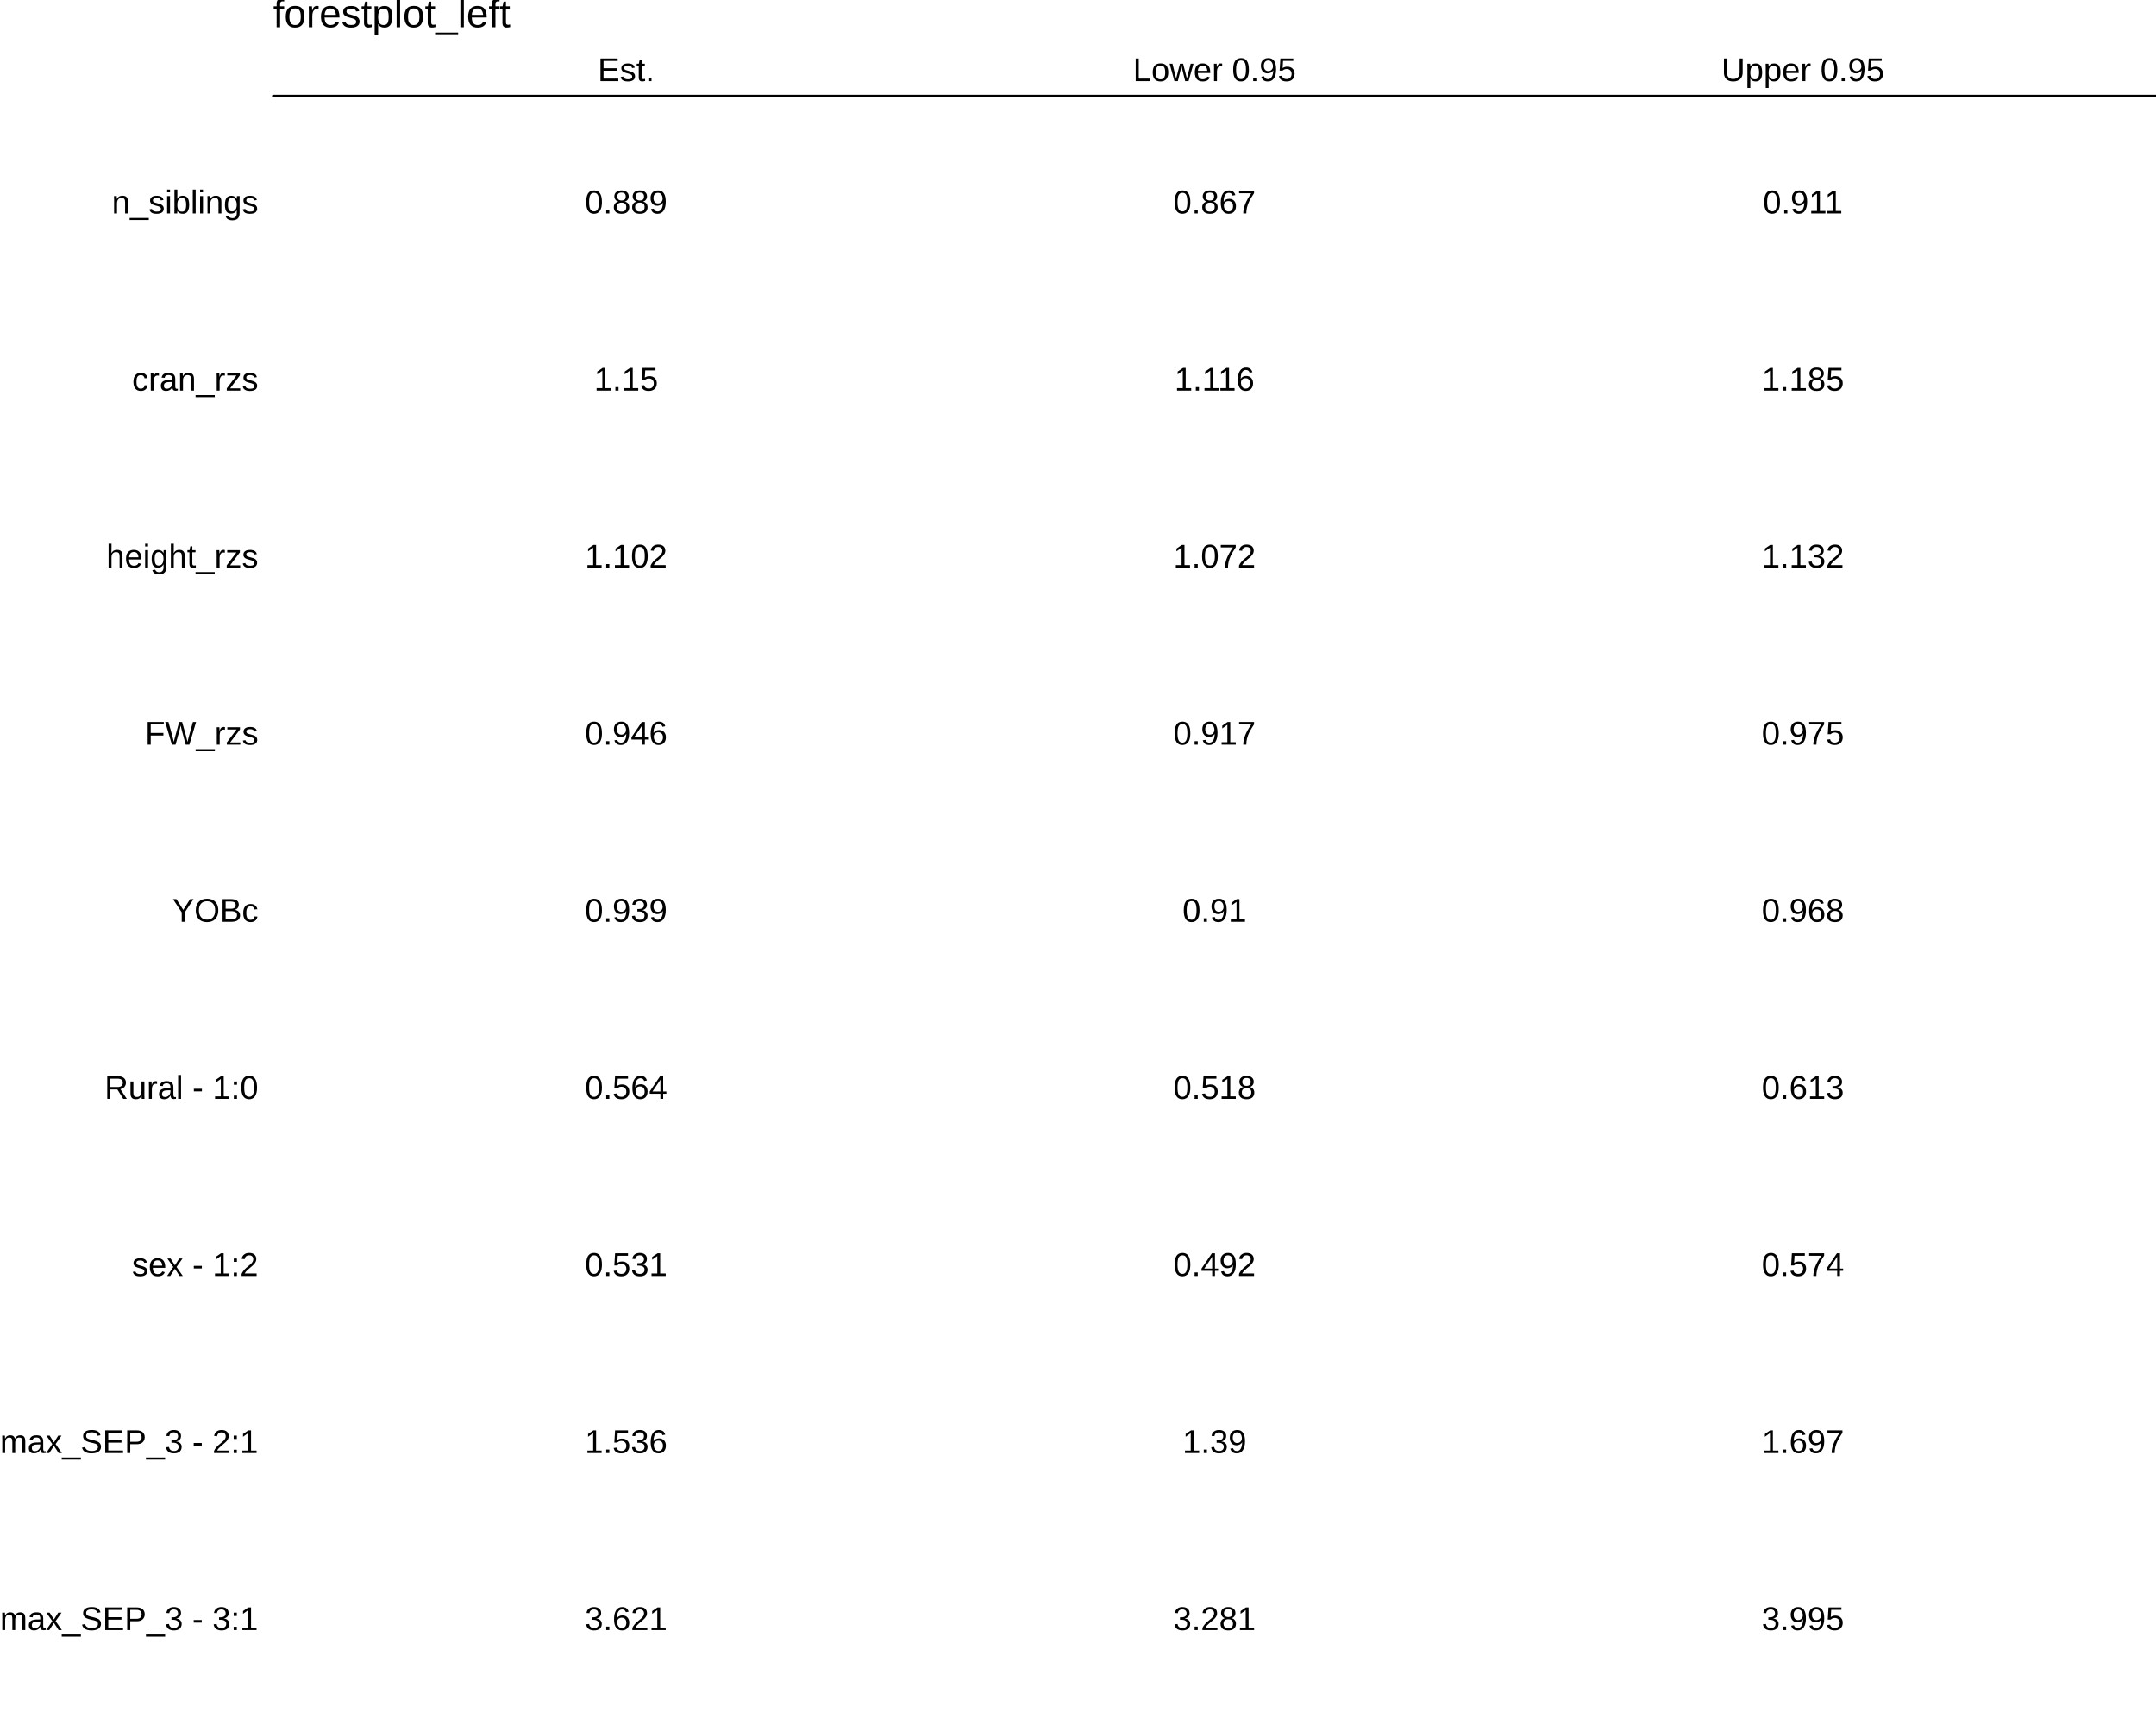
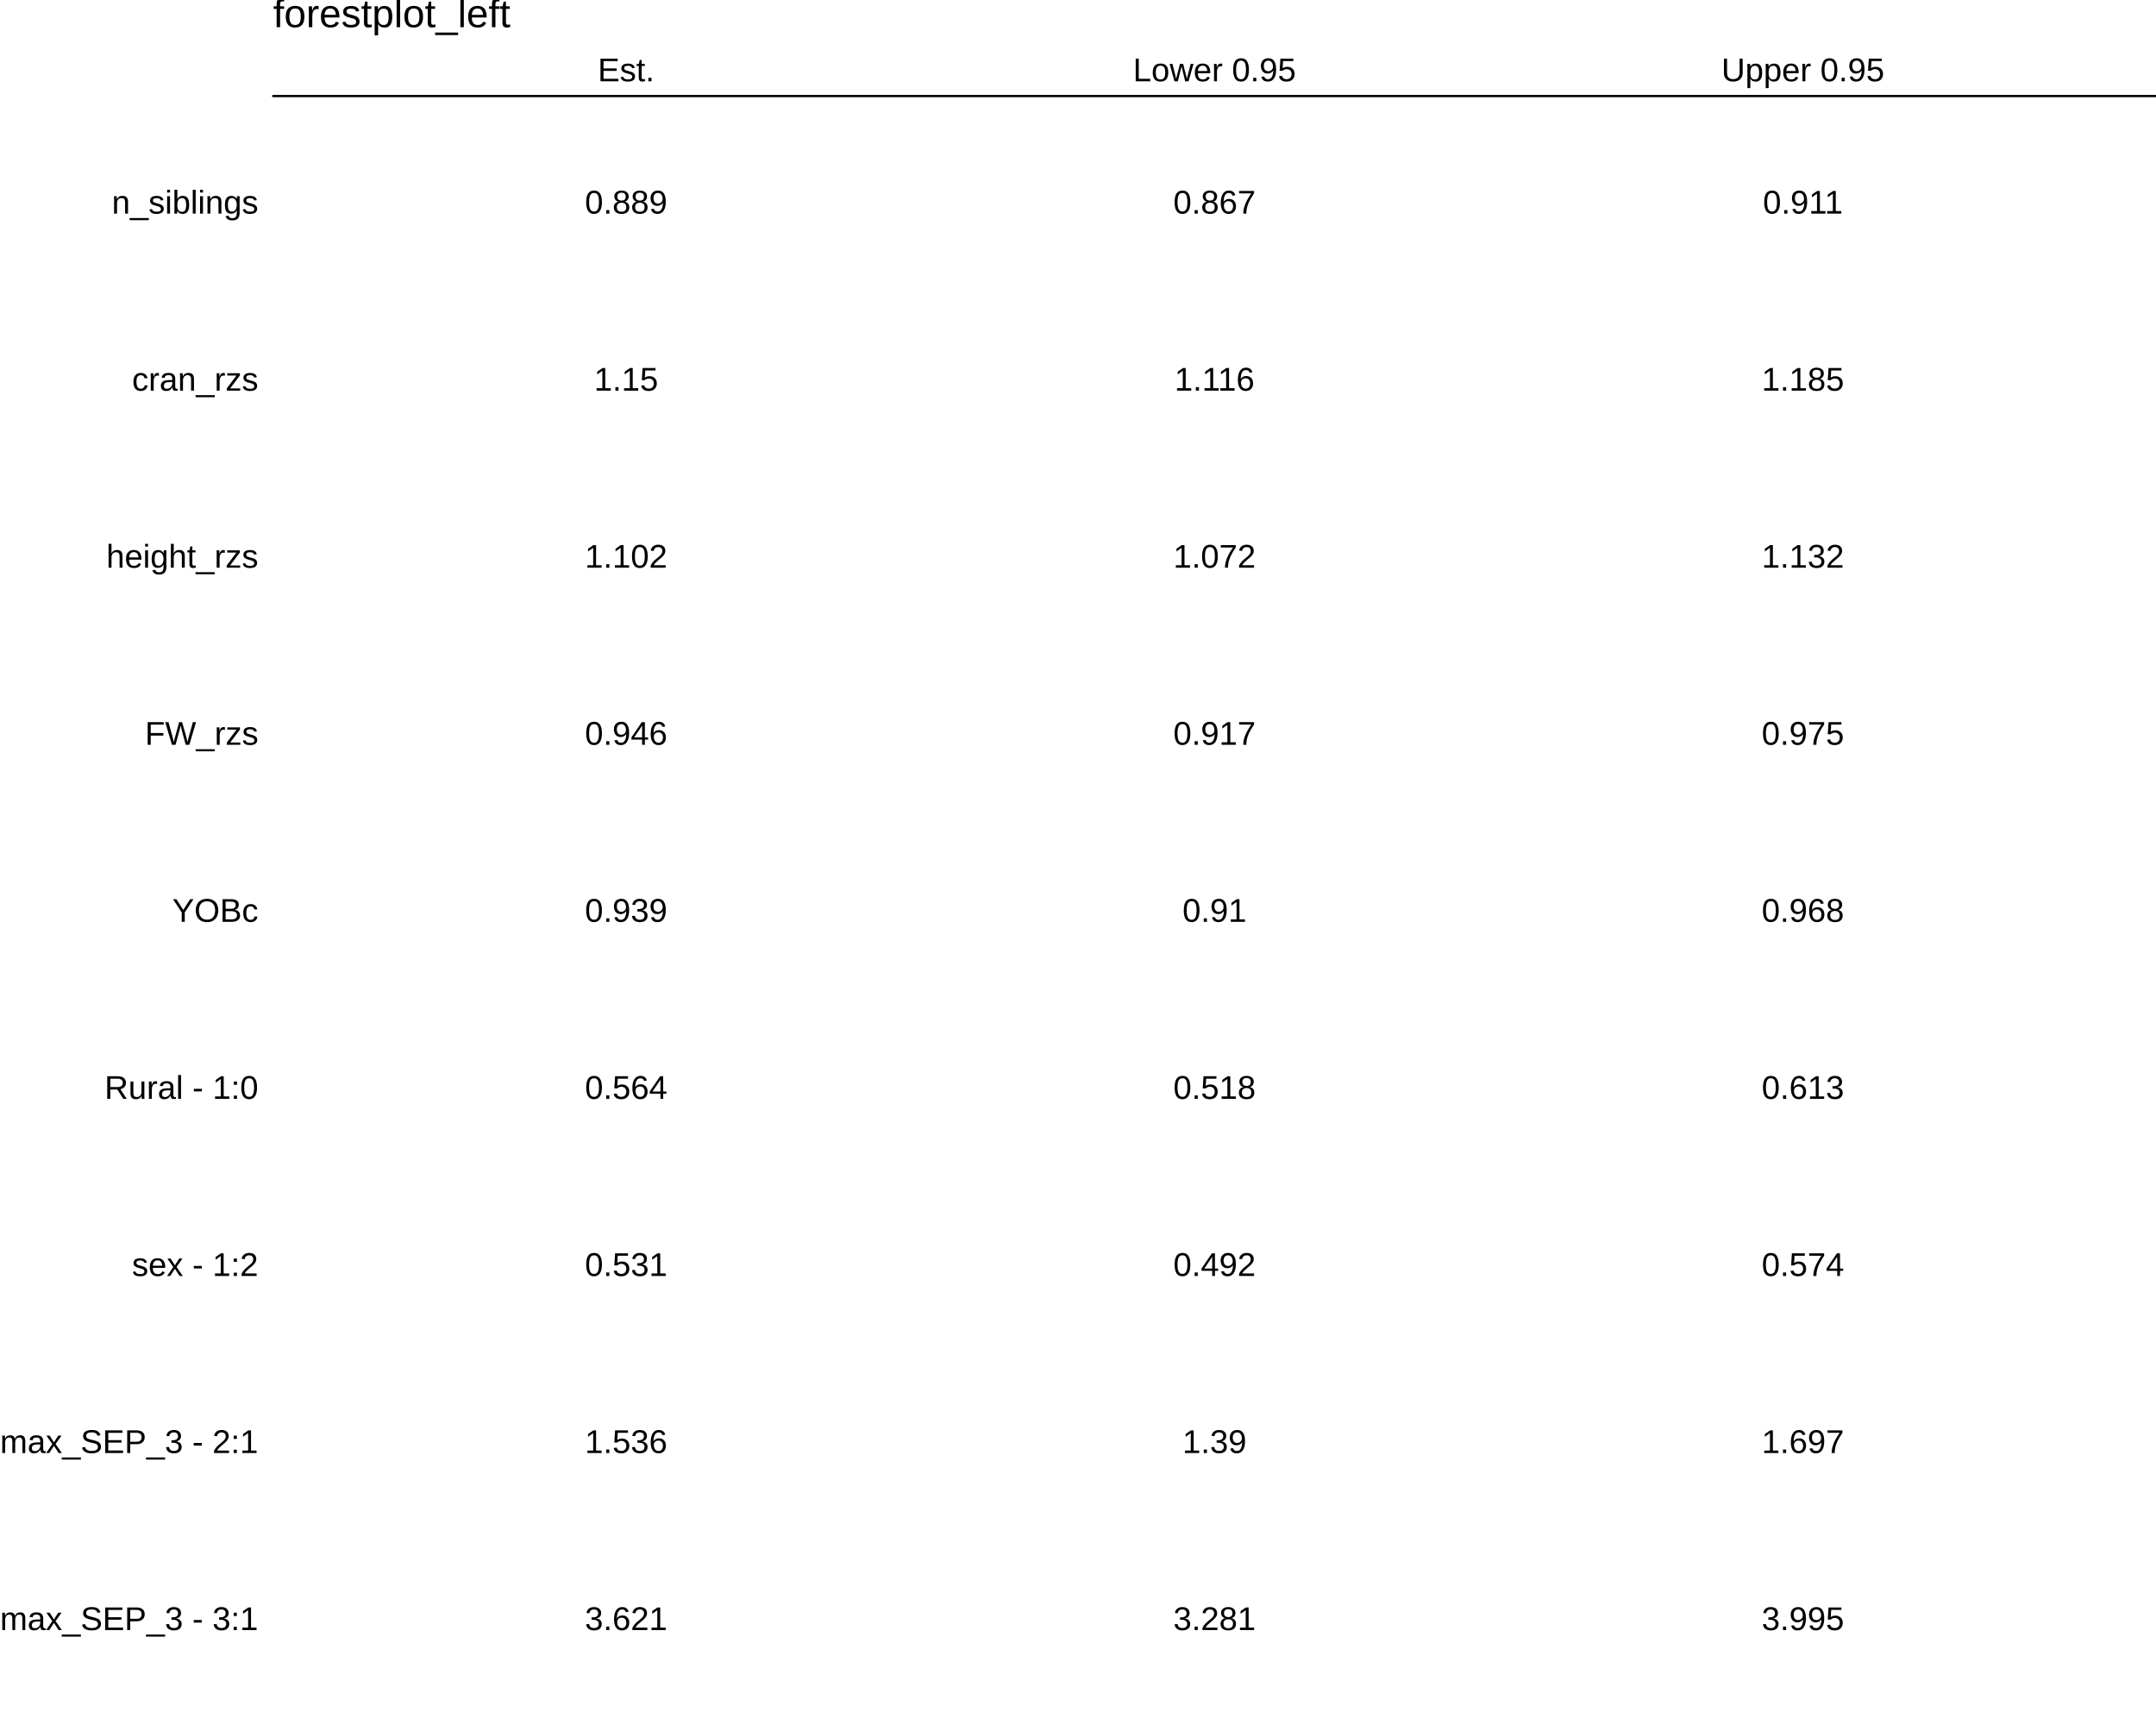
<svg xmlns="http://www.w3.org/2000/svg" viewBox="0 0 720.00 576.00">
  <defs>
    <style type="text/css">
    line, polyline, polygon, path, rect, circle {
      fill: none;
      stroke: #000000;
      stroke-linecap: round;
      stroke-linejoin: round;
      stroke-miterlimit: 10.00;
    }
  </style>
  </defs>
  <rect width="100%" height="100%" style="stroke: none; fill: #FFFFFF;" />
  <rect x="0.00" y="0.00" width="720.00" height="576.00" style="stroke-width: 1.07; stroke: #FFFFFF; fill: #FFFFFF;" />
  <defs>
-     <clipPath id="cpOTEuMjF8NzIwLjAwfDU3Ni4wMHwzMi4wMg==">
-       <rect x="91.21" y="32.02" width="628.79" height="543.98" />
+     <clipPath id="cpOTEuMjF8NzIwLjAwfDU3Ni4wMHwzMi4wNw==">
+       <rect x="91.21" y="32.07" width="628.79" height="543.93" />
    </clipPath>
  </defs>
-   <g clip-path="url(#cpOTEuMjF8NzIwLjAwfDU3Ni4wMHwzMi4wMg==)">
-     <text x="195.33" y="71.28" style="font-size: 11.00px; font-family: Liberation Sans;" textLength="27.56px" lengthAdjust="spacingAndGlyphs">0.889</text>
+   <g clip-path="url(#cpOTEuMjF8NzIwLjAwfDU3Ni4wMHwzMi4wNw==)">
+     <text x="195.33" y="71.32" style="font-size: 11.00px; font-family: Liberation Sans;" textLength="27.56px" lengthAdjust="spacingAndGlyphs">0.889</text>
  </g>
-   <g clip-path="url(#cpOTEuMjF8NzIwLjAwfDU3Ni4wMHwzMi4wMg==)">
-     <text x="198.39" y="130.41" style="font-size: 11.00px; font-family: Liberation Sans;" textLength="21.44px" lengthAdjust="spacingAndGlyphs">1.15</text>
+   <g clip-path="url(#cpOTEuMjF8NzIwLjAwfDU3Ni4wMHwzMi4wNw==)">
+     <text x="198.39" y="130.45" style="font-size: 11.00px; font-family: Liberation Sans;" textLength="21.44px" lengthAdjust="spacingAndGlyphs">1.15</text>
  </g>
-   <g clip-path="url(#cpOTEuMjF8NzIwLjAwfDU3Ni4wMHwzMi4wMg==)">
-     <text x="195.33" y="189.53" style="font-size: 11.00px; font-family: Liberation Sans;" textLength="27.56px" lengthAdjust="spacingAndGlyphs">1.102</text>
+   <g clip-path="url(#cpOTEuMjF8NzIwLjAwfDU3Ni4wMHwzMi4wNw==)">
+     <text x="195.33" y="189.57" style="font-size: 11.00px; font-family: Liberation Sans;" textLength="27.56px" lengthAdjust="spacingAndGlyphs">1.102</text>
  </g>
-   <g clip-path="url(#cpOTEuMjF8NzIwLjAwfDU3Ni4wMHwzMi4wMg==)">
-     <text x="195.33" y="248.66" style="font-size: 11.00px; font-family: Liberation Sans;" textLength="27.56px" lengthAdjust="spacingAndGlyphs">0.946</text>
+   <g clip-path="url(#cpOTEuMjF8NzIwLjAwfDU3Ni4wMHwzMi4wNw==)">
+     <text x="195.33" y="248.69" style="font-size: 11.00px; font-family: Liberation Sans;" textLength="27.56px" lengthAdjust="spacingAndGlyphs">0.946</text>
  </g>
-   <g clip-path="url(#cpOTEuMjF8NzIwLjAwfDU3Ni4wMHwzMi4wMg==)">
-     <text x="195.33" y="307.79" style="font-size: 11.00px; font-family: Liberation Sans;" textLength="27.56px" lengthAdjust="spacingAndGlyphs">0.939</text>
+   <g clip-path="url(#cpOTEuMjF8NzIwLjAwfDU3Ni4wMHwzMi4wNw==)">
+     <text x="195.33" y="307.81" style="font-size: 11.00px; font-family: Liberation Sans;" textLength="27.56px" lengthAdjust="spacingAndGlyphs">0.939</text>
  </g>
-   <g clip-path="url(#cpOTEuMjF8NzIwLjAwfDU3Ni4wMHwzMi4wMg==)">
-     <text x="195.33" y="366.92" style="font-size: 11.00px; font-family: Liberation Sans;" textLength="27.56px" lengthAdjust="spacingAndGlyphs">0.564</text>
+   <g clip-path="url(#cpOTEuMjF8NzIwLjAwfDU3Ni4wMHwzMi4wNw==)">
+     <text x="195.33" y="366.94" style="font-size: 11.00px; font-family: Liberation Sans;" textLength="27.56px" lengthAdjust="spacingAndGlyphs">0.564</text>
  </g>
-   <g clip-path="url(#cpOTEuMjF8NzIwLjAwfDU3Ni4wMHwzMi4wMg==)">
-     <text x="195.33" y="426.05" style="font-size: 11.00px; font-family: Liberation Sans;" textLength="27.56px" lengthAdjust="spacingAndGlyphs">0.531</text>
+   <g clip-path="url(#cpOTEuMjF8NzIwLjAwfDU3Ni4wMHwzMi4wNw==)">
+     <text x="195.33" y="426.06" style="font-size: 11.00px; font-family: Liberation Sans;" textLength="27.56px" lengthAdjust="spacingAndGlyphs">0.531</text>
  </g>
-   <g clip-path="url(#cpOTEuMjF8NzIwLjAwfDU3Ni4wMHwzMi4wMg==)">
+   <g clip-path="url(#cpOTEuMjF8NzIwLjAwfDU3Ni4wMHwzMi4wNw==)">
    <text x="195.33" y="485.18" style="font-size: 11.00px; font-family: Liberation Sans;" textLength="27.56px" lengthAdjust="spacingAndGlyphs">1.536</text>
  </g>
-   <g clip-path="url(#cpOTEuMjF8NzIwLjAwfDU3Ni4wMHwzMi4wMg==)">
-     <text x="195.33" y="544.30" style="font-size: 11.00px; font-family: Liberation Sans;" textLength="27.56px" lengthAdjust="spacingAndGlyphs">3.621</text>
+   <g clip-path="url(#cpOTEuMjF8NzIwLjAwfDU3Ni4wMHwzMi4wNw==)">
+     <text x="195.33" y="544.31" style="font-size: 11.00px; font-family: Liberation Sans;" textLength="27.56px" lengthAdjust="spacingAndGlyphs">3.621</text>
  </g>
-   <g clip-path="url(#cpOTEuMjF8NzIwLjAwfDU3Ni4wMHwzMi4wMg==)">
-     <text x="391.83" y="71.28" style="font-size: 11.00px; font-family: Liberation Sans;" textLength="27.56px" lengthAdjust="spacingAndGlyphs">0.867</text>
+   <g clip-path="url(#cpOTEuMjF8NzIwLjAwfDU3Ni4wMHwzMi4wNw==)">
+     <text x="391.83" y="71.32" style="font-size: 11.00px; font-family: Liberation Sans;" textLength="27.56px" lengthAdjust="spacingAndGlyphs">0.867</text>
  </g>
-   <g clip-path="url(#cpOTEuMjF8NzIwLjAwfDU3Ni4wMHwzMi4wMg==)">
-     <text x="392.23" y="130.41" style="font-size: 11.00px; font-family: Liberation Sans;" textLength="26.75px" lengthAdjust="spacingAndGlyphs">1.116</text>
+   <g clip-path="url(#cpOTEuMjF8NzIwLjAwfDU3Ni4wMHwzMi4wNw==)">
+     <text x="392.23" y="130.45" style="font-size: 11.00px; font-family: Liberation Sans;" textLength="26.75px" lengthAdjust="spacingAndGlyphs">1.116</text>
  </g>
-   <g clip-path="url(#cpOTEuMjF8NzIwLjAwfDU3Ni4wMHwzMi4wMg==)">
-     <text x="391.83" y="189.53" style="font-size: 11.00px; font-family: Liberation Sans;" textLength="27.56px" lengthAdjust="spacingAndGlyphs">1.072</text>
+   <g clip-path="url(#cpOTEuMjF8NzIwLjAwfDU3Ni4wMHwzMi4wNw==)">
+     <text x="391.83" y="189.57" style="font-size: 11.00px; font-family: Liberation Sans;" textLength="27.56px" lengthAdjust="spacingAndGlyphs">1.072</text>
  </g>
-   <g clip-path="url(#cpOTEuMjF8NzIwLjAwfDU3Ni4wMHwzMi4wMg==)">
-     <text x="391.83" y="248.66" style="font-size: 11.00px; font-family: Liberation Sans;" textLength="27.56px" lengthAdjust="spacingAndGlyphs">0.917</text>
+   <g clip-path="url(#cpOTEuMjF8NzIwLjAwfDU3Ni4wMHwzMi4wNw==)">
+     <text x="391.83" y="248.69" style="font-size: 11.00px; font-family: Liberation Sans;" textLength="27.56px" lengthAdjust="spacingAndGlyphs">0.917</text>
  </g>
-   <g clip-path="url(#cpOTEuMjF8NzIwLjAwfDU3Ni4wMHwzMi4wMg==)">
-     <text x="394.89" y="307.79" style="font-size: 11.00px; font-family: Liberation Sans;" textLength="21.44px" lengthAdjust="spacingAndGlyphs">0.91</text>
+   <g clip-path="url(#cpOTEuMjF8NzIwLjAwfDU3Ni4wMHwzMi4wNw==)">
+     <text x="394.89" y="307.81" style="font-size: 11.00px; font-family: Liberation Sans;" textLength="21.44px" lengthAdjust="spacingAndGlyphs">0.91</text>
  </g>
-   <g clip-path="url(#cpOTEuMjF8NzIwLjAwfDU3Ni4wMHwzMi4wMg==)">
-     <text x="391.83" y="366.92" style="font-size: 11.00px; font-family: Liberation Sans;" textLength="27.56px" lengthAdjust="spacingAndGlyphs">0.518</text>
+   <g clip-path="url(#cpOTEuMjF8NzIwLjAwfDU3Ni4wMHwzMi4wNw==)">
+     <text x="391.83" y="366.94" style="font-size: 11.00px; font-family: Liberation Sans;" textLength="27.56px" lengthAdjust="spacingAndGlyphs">0.518</text>
  </g>
-   <g clip-path="url(#cpOTEuMjF8NzIwLjAwfDU3Ni4wMHwzMi4wMg==)">
-     <text x="391.83" y="426.05" style="font-size: 11.00px; font-family: Liberation Sans;" textLength="27.56px" lengthAdjust="spacingAndGlyphs">0.492</text>
+   <g clip-path="url(#cpOTEuMjF8NzIwLjAwfDU3Ni4wMHwzMi4wNw==)">
+     <text x="391.83" y="426.06" style="font-size: 11.00px; font-family: Liberation Sans;" textLength="27.56px" lengthAdjust="spacingAndGlyphs">0.492</text>
  </g>
-   <g clip-path="url(#cpOTEuMjF8NzIwLjAwfDU3Ni4wMHwzMi4wMg==)">
+   <g clip-path="url(#cpOTEuMjF8NzIwLjAwfDU3Ni4wMHwzMi4wNw==)">
    <text x="394.89" y="485.18" style="font-size: 11.00px; font-family: Liberation Sans;" textLength="21.44px" lengthAdjust="spacingAndGlyphs">1.39</text>
  </g>
-   <g clip-path="url(#cpOTEuMjF8NzIwLjAwfDU3Ni4wMHwzMi4wMg==)">
-     <text x="391.83" y="544.30" style="font-size: 11.00px; font-family: Liberation Sans;" textLength="27.56px" lengthAdjust="spacingAndGlyphs">3.281</text>
+   <g clip-path="url(#cpOTEuMjF8NzIwLjAwfDU3Ni4wMHwzMi4wNw==)">
+     <text x="391.83" y="544.31" style="font-size: 11.00px; font-family: Liberation Sans;" textLength="27.56px" lengthAdjust="spacingAndGlyphs">3.281</text>
  </g>
-   <g clip-path="url(#cpOTEuMjF8NzIwLjAwfDU3Ni4wMHwzMi4wMg==)">
-     <text x="588.73" y="71.28" style="font-size: 11.00px; font-family: Liberation Sans;" textLength="26.75px" lengthAdjust="spacingAndGlyphs">0.911</text>
+   <g clip-path="url(#cpOTEuMjF8NzIwLjAwfDU3Ni4wMHwzMi4wNw==)">
+     <text x="588.73" y="71.32" style="font-size: 11.00px; font-family: Liberation Sans;" textLength="26.75px" lengthAdjust="spacingAndGlyphs">0.911</text>
  </g>
-   <g clip-path="url(#cpOTEuMjF8NzIwLjAwfDU3Ni4wMHwzMi4wMg==)">
-     <text x="588.32" y="130.41" style="font-size: 11.00px; font-family: Liberation Sans;" textLength="27.56px" lengthAdjust="spacingAndGlyphs">1.185</text>
+   <g clip-path="url(#cpOTEuMjF8NzIwLjAwfDU3Ni4wMHwzMi4wNw==)">
+     <text x="588.32" y="130.45" style="font-size: 11.00px; font-family: Liberation Sans;" textLength="27.56px" lengthAdjust="spacingAndGlyphs">1.185</text>
  </g>
-   <g clip-path="url(#cpOTEuMjF8NzIwLjAwfDU3Ni4wMHwzMi4wMg==)">
-     <text x="588.32" y="189.53" style="font-size: 11.00px; font-family: Liberation Sans;" textLength="27.56px" lengthAdjust="spacingAndGlyphs">1.132</text>
+   <g clip-path="url(#cpOTEuMjF8NzIwLjAwfDU3Ni4wMHwzMi4wNw==)">
+     <text x="588.32" y="189.57" style="font-size: 11.00px; font-family: Liberation Sans;" textLength="27.56px" lengthAdjust="spacingAndGlyphs">1.132</text>
  </g>
-   <g clip-path="url(#cpOTEuMjF8NzIwLjAwfDU3Ni4wMHwzMi4wMg==)">
-     <text x="588.32" y="248.66" style="font-size: 11.00px; font-family: Liberation Sans;" textLength="27.56px" lengthAdjust="spacingAndGlyphs">0.975</text>
+   <g clip-path="url(#cpOTEuMjF8NzIwLjAwfDU3Ni4wMHwzMi4wNw==)">
+     <text x="588.32" y="248.69" style="font-size: 11.00px; font-family: Liberation Sans;" textLength="27.56px" lengthAdjust="spacingAndGlyphs">0.975</text>
  </g>
-   <g clip-path="url(#cpOTEuMjF8NzIwLjAwfDU3Ni4wMHwzMi4wMg==)">
-     <text x="588.32" y="307.79" style="font-size: 11.00px; font-family: Liberation Sans;" textLength="27.56px" lengthAdjust="spacingAndGlyphs">0.968</text>
+   <g clip-path="url(#cpOTEuMjF8NzIwLjAwfDU3Ni4wMHwzMi4wNw==)">
+     <text x="588.32" y="307.81" style="font-size: 11.00px; font-family: Liberation Sans;" textLength="27.56px" lengthAdjust="spacingAndGlyphs">0.968</text>
  </g>
-   <g clip-path="url(#cpOTEuMjF8NzIwLjAwfDU3Ni4wMHwzMi4wMg==)">
-     <text x="588.32" y="366.92" style="font-size: 11.00px; font-family: Liberation Sans;" textLength="27.56px" lengthAdjust="spacingAndGlyphs">0.613</text>
+   <g clip-path="url(#cpOTEuMjF8NzIwLjAwfDU3Ni4wMHwzMi4wNw==)">
+     <text x="588.32" y="366.94" style="font-size: 11.00px; font-family: Liberation Sans;" textLength="27.56px" lengthAdjust="spacingAndGlyphs">0.613</text>
  </g>
-   <g clip-path="url(#cpOTEuMjF8NzIwLjAwfDU3Ni4wMHwzMi4wMg==)">
-     <text x="588.32" y="426.05" style="font-size: 11.00px; font-family: Liberation Sans;" textLength="27.56px" lengthAdjust="spacingAndGlyphs">0.574</text>
+   <g clip-path="url(#cpOTEuMjF8NzIwLjAwfDU3Ni4wMHwzMi4wNw==)">
+     <text x="588.32" y="426.06" style="font-size: 11.00px; font-family: Liberation Sans;" textLength="27.56px" lengthAdjust="spacingAndGlyphs">0.574</text>
  </g>
-   <g clip-path="url(#cpOTEuMjF8NzIwLjAwfDU3Ni4wMHwzMi4wMg==)">
+   <g clip-path="url(#cpOTEuMjF8NzIwLjAwfDU3Ni4wMHwzMi4wNw==)">
    <text x="588.32" y="485.18" style="font-size: 11.00px; font-family: Liberation Sans;" textLength="27.56px" lengthAdjust="spacingAndGlyphs">1.697</text>
  </g>
-   <g clip-path="url(#cpOTEuMjF8NzIwLjAwfDU3Ni4wMHwzMi4wMg==)">
-     <text x="588.32" y="544.30" style="font-size: 11.00px; font-family: Liberation Sans;" textLength="27.56px" lengthAdjust="spacingAndGlyphs">3.995</text>
+   <g clip-path="url(#cpOTEuMjF8NzIwLjAwfDU3Ni4wMHwzMi4wNw==)">
+     <text x="588.32" y="544.31" style="font-size: 11.00px; font-family: Liberation Sans;" textLength="27.56px" lengthAdjust="spacingAndGlyphs">3.995</text>
  </g>
  <defs>
    <clipPath id="cpMC4wMHw3MjAuMDB8NTc2LjAwfDAuMDA=">
      <rect x="0.00" y="0.00" width="720.00" height="576.00" />
    </clipPath>
  </defs>
-   <polyline points="91.21,32.02 720.00,32.02 " style="stroke-width: 0.75;" clip-path="url(#cpMC4wMHw3MjAuMDB8NTc2LjAwfDAuMDA=)" />
+   <polyline points="91.21,32.07 720.00,32.07 " style="stroke-width: 0.75;" clip-path="url(#cpMC4wMHw3MjAuMDB8NTc2LjAwfDAuMDA=)" />
  <g clip-path="url(#cpMC4wMHw3MjAuMDB8NTc2LjAwfDAuMDA=)">
-     <text x="199.63" y="27.09" style="font-size: 11.00px; font-family: Liberation Sans;" textLength="18.97px" lengthAdjust="spacingAndGlyphs">Est.</text>
+     <text x="199.63" y="27.14" style="font-size: 11.00px; font-family: Liberation Sans;" textLength="18.97px" lengthAdjust="spacingAndGlyphs">Est.</text>
  </g>
  <g clip-path="url(#cpMC4wMHw3MjAuMDB8NTc2LjAwfDAuMDA=)">
-     <text x="378.37" y="27.09" style="font-size: 11.00px; font-family: Liberation Sans;" textLength="54.47px" lengthAdjust="spacingAndGlyphs">Lower 0.95</text>
+     <text x="378.37" y="27.14" style="font-size: 11.00px; font-family: Liberation Sans;" textLength="54.47px" lengthAdjust="spacingAndGlyphs">Lower 0.95</text>
  </g>
  <g clip-path="url(#cpMC4wMHw3MjAuMDB8NTc2LjAwfDAuMDA=)">
-     <text x="574.87" y="27.09" style="font-size: 11.00px; font-family: Liberation Sans;" textLength="54.47px" lengthAdjust="spacingAndGlyphs">Upper 0.95</text>
+     <text x="574.87" y="27.14" style="font-size: 11.00px; font-family: Liberation Sans;" textLength="54.47px" lengthAdjust="spacingAndGlyphs">Upper 0.95</text>
  </g>
  <g clip-path="url(#cpMC4wMHw3MjAuMDB8NTc2LjAwfDAuMDA=)">
-     <text x="0.00" y="544.30" style="font-size: 11.00px; font-family: Liberation Sans;" textLength="86.28px" lengthAdjust="spacingAndGlyphs">max_SEP_3 - 3:1</text>
+     <text x="0.00" y="544.31" style="font-size: 11.00px; font-family: Liberation Sans;" textLength="86.28px" lengthAdjust="spacingAndGlyphs">max_SEP_3 - 3:1</text>
  </g>
  <g clip-path="url(#cpMC4wMHw3MjAuMDB8NTc2LjAwfDAuMDA=)">
    <text x="0.00" y="485.18" style="font-size: 11.00px; font-family: Liberation Sans;" textLength="86.28px" lengthAdjust="spacingAndGlyphs">max_SEP_3 - 2:1</text>
  </g>
  <g clip-path="url(#cpMC4wMHw3MjAuMDB8NTc2LjAwfDAuMDA=)">
-     <text x="44.06" y="426.05" style="font-size: 11.00px; font-family: Liberation Sans;" textLength="42.22px" lengthAdjust="spacingAndGlyphs">sex - 1:2</text>
+     <text x="44.06" y="426.06" style="font-size: 11.00px; font-family: Liberation Sans;" textLength="42.22px" lengthAdjust="spacingAndGlyphs">sex - 1:2</text>
  </g>
  <g clip-path="url(#cpMC4wMHw3MjAuMDB8NTc2LjAwfDAuMDA=)">
-     <text x="34.91" y="366.92" style="font-size: 11.00px; font-family: Liberation Sans;" textLength="51.38px" lengthAdjust="spacingAndGlyphs">Rural - 1:0</text>
+     <text x="34.91" y="366.94" style="font-size: 11.00px; font-family: Liberation Sans;" textLength="51.38px" lengthAdjust="spacingAndGlyphs">Rural - 1:0</text>
  </g>
  <g clip-path="url(#cpMC4wMHw3MjAuMDB8NTc2LjAwfDAuMDA=)">
-     <text x="57.53" y="307.79" style="font-size: 11.00px; font-family: Liberation Sans;" textLength="28.75px" lengthAdjust="spacingAndGlyphs">YOBc</text>
+     <text x="57.53" y="307.81" style="font-size: 11.00px; font-family: Liberation Sans;" textLength="28.75px" lengthAdjust="spacingAndGlyphs">YOBc</text>
  </g>
  <g clip-path="url(#cpMC4wMHw3MjAuMDB8NTc2LjAwfDAuMDA=)">
-     <text x="48.41" y="248.66" style="font-size: 11.00px; font-family: Liberation Sans;" textLength="37.88px" lengthAdjust="spacingAndGlyphs">FW_rzs</text>
+     <text x="48.41" y="248.69" style="font-size: 11.00px; font-family: Liberation Sans;" textLength="37.88px" lengthAdjust="spacingAndGlyphs">FW_rzs</text>
  </g>
  <g clip-path="url(#cpMC4wMHw3MjAuMDB8NTc2LjAwfDAuMDA=)">
-     <text x="35.50" y="189.53" style="font-size: 11.00px; font-family: Liberation Sans;" textLength="50.78px" lengthAdjust="spacingAndGlyphs">height_rzs</text>
+     <text x="35.50" y="189.57" style="font-size: 11.00px; font-family: Liberation Sans;" textLength="50.78px" lengthAdjust="spacingAndGlyphs">height_rzs</text>
  </g>
  <g clip-path="url(#cpMC4wMHw3MjAuMDB8NTc2LjAwfDAuMDA=)">
-     <text x="44.09" y="130.41" style="font-size: 11.00px; font-family: Liberation Sans;" textLength="42.19px" lengthAdjust="spacingAndGlyphs">cran_rzs</text>
+     <text x="44.09" y="130.45" style="font-size: 11.00px; font-family: Liberation Sans;" textLength="42.19px" lengthAdjust="spacingAndGlyphs">cran_rzs</text>
  </g>
  <g clip-path="url(#cpMC4wMHw3MjAuMDB8NTc2LjAwfDAuMDA=)">
-     <text x="37.34" y="71.28" style="font-size: 11.00px; font-family: Liberation Sans;" textLength="48.94px" lengthAdjust="spacingAndGlyphs">n_siblings</text>
+     <text x="37.34" y="71.32" style="font-size: 11.00px; font-family: Liberation Sans;" textLength="48.94px" lengthAdjust="spacingAndGlyphs">n_siblings</text>
  </g>
  <g clip-path="url(#cpMC4wMHw3MjAuMDB8NTc2LjAwfDAuMDA=)">
    <text x="91.21" y="9.08" style="font-size: 13.20px; font-family: Liberation Sans;" textLength="79.11px" lengthAdjust="spacingAndGlyphs">forestplot_left</text>
  </g>
</svg>
